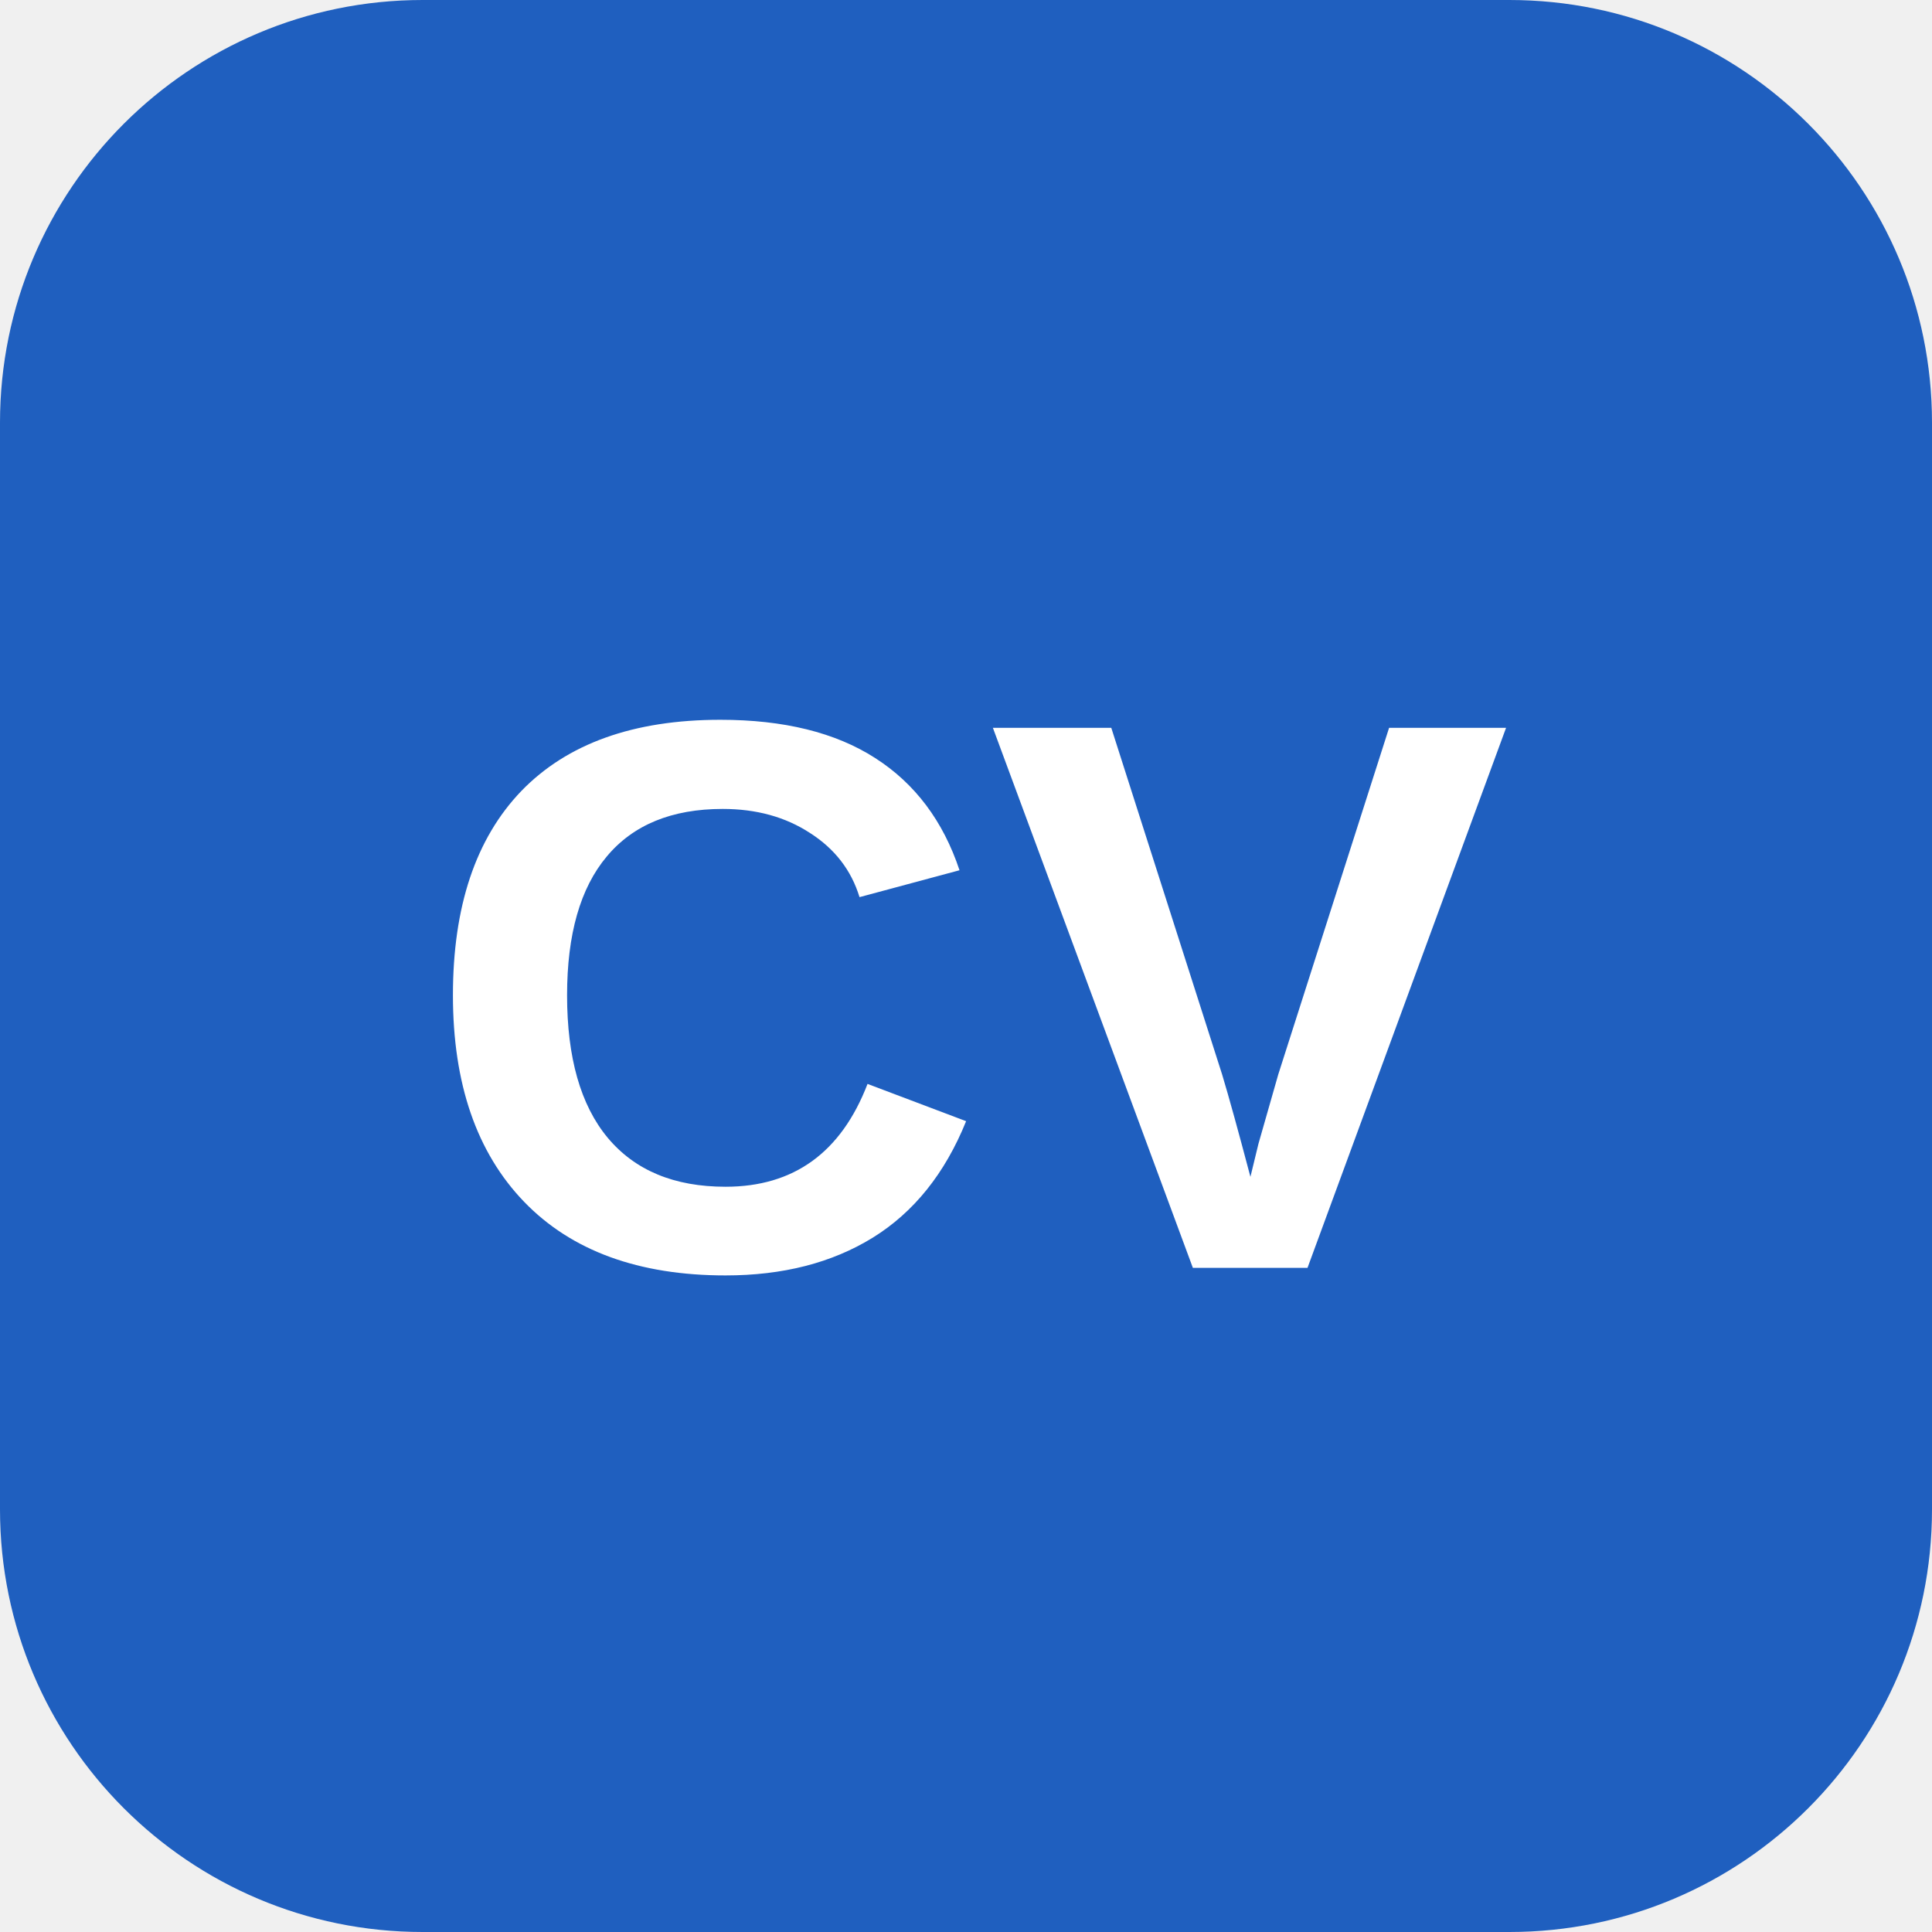
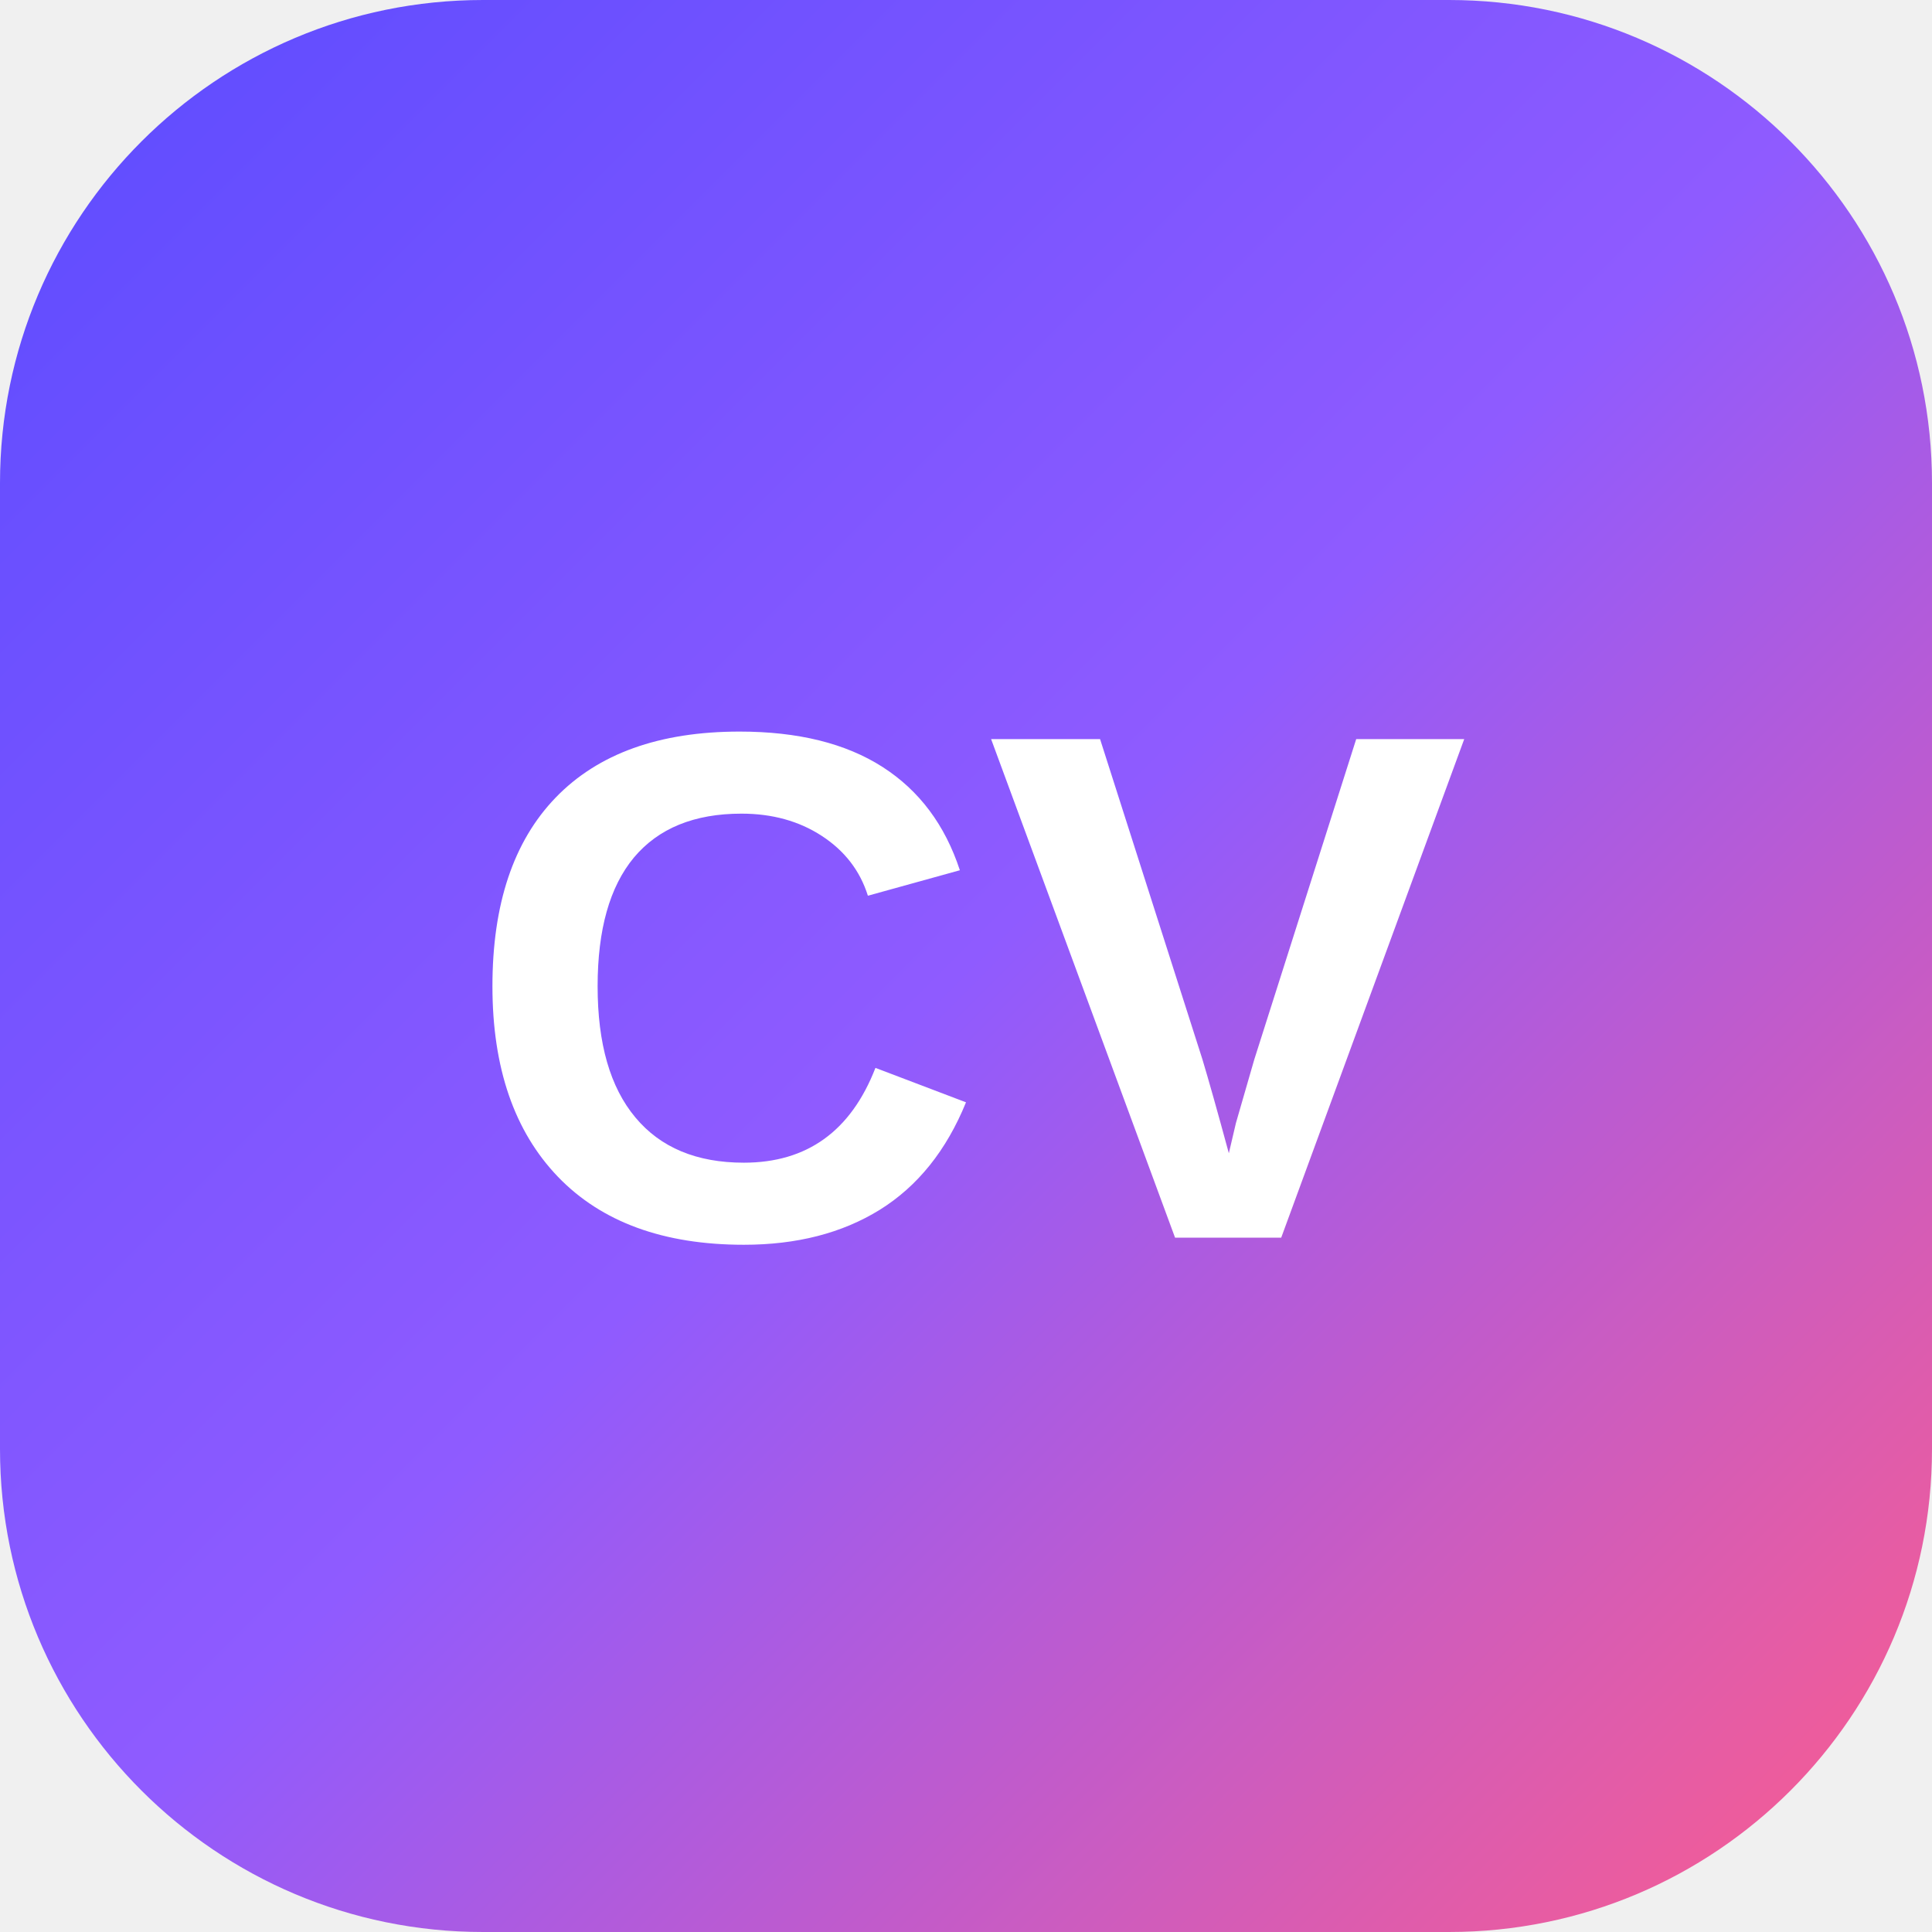
<svg xmlns="http://www.w3.org/2000/svg" viewBox="0 0 64 64">
-   <rect width="64" height="64" rx="14" fill="#1f5fbf" />
-   <text x="32" y="42" font-family="Arial,Helvetica,sans-serif" font-size="26" font-weight="700" fill="#fff" text-anchor="middle">CV</text>
+   <defs>
+     <linearGradient id="g" x1="0" y1="0" x2="1" y2="1">
+       <stop offset="0" stop-color="#5b4bff" />
+       <stop offset=".5" stop-color="#8f5bff" />
+       <stop offset="1" stop-color="#ff5c8a" />
+     </linearGradient>
+   </defs>
+   <rect width="64" height="64" rx="16" fill="url(#g)" />
+   <text x="32" y="41" font-family="Arial,Helvetica,sans-serif" font-size="24" font-weight="800" fill="#fff" text-anchor="middle">CV</text>
</svg>
